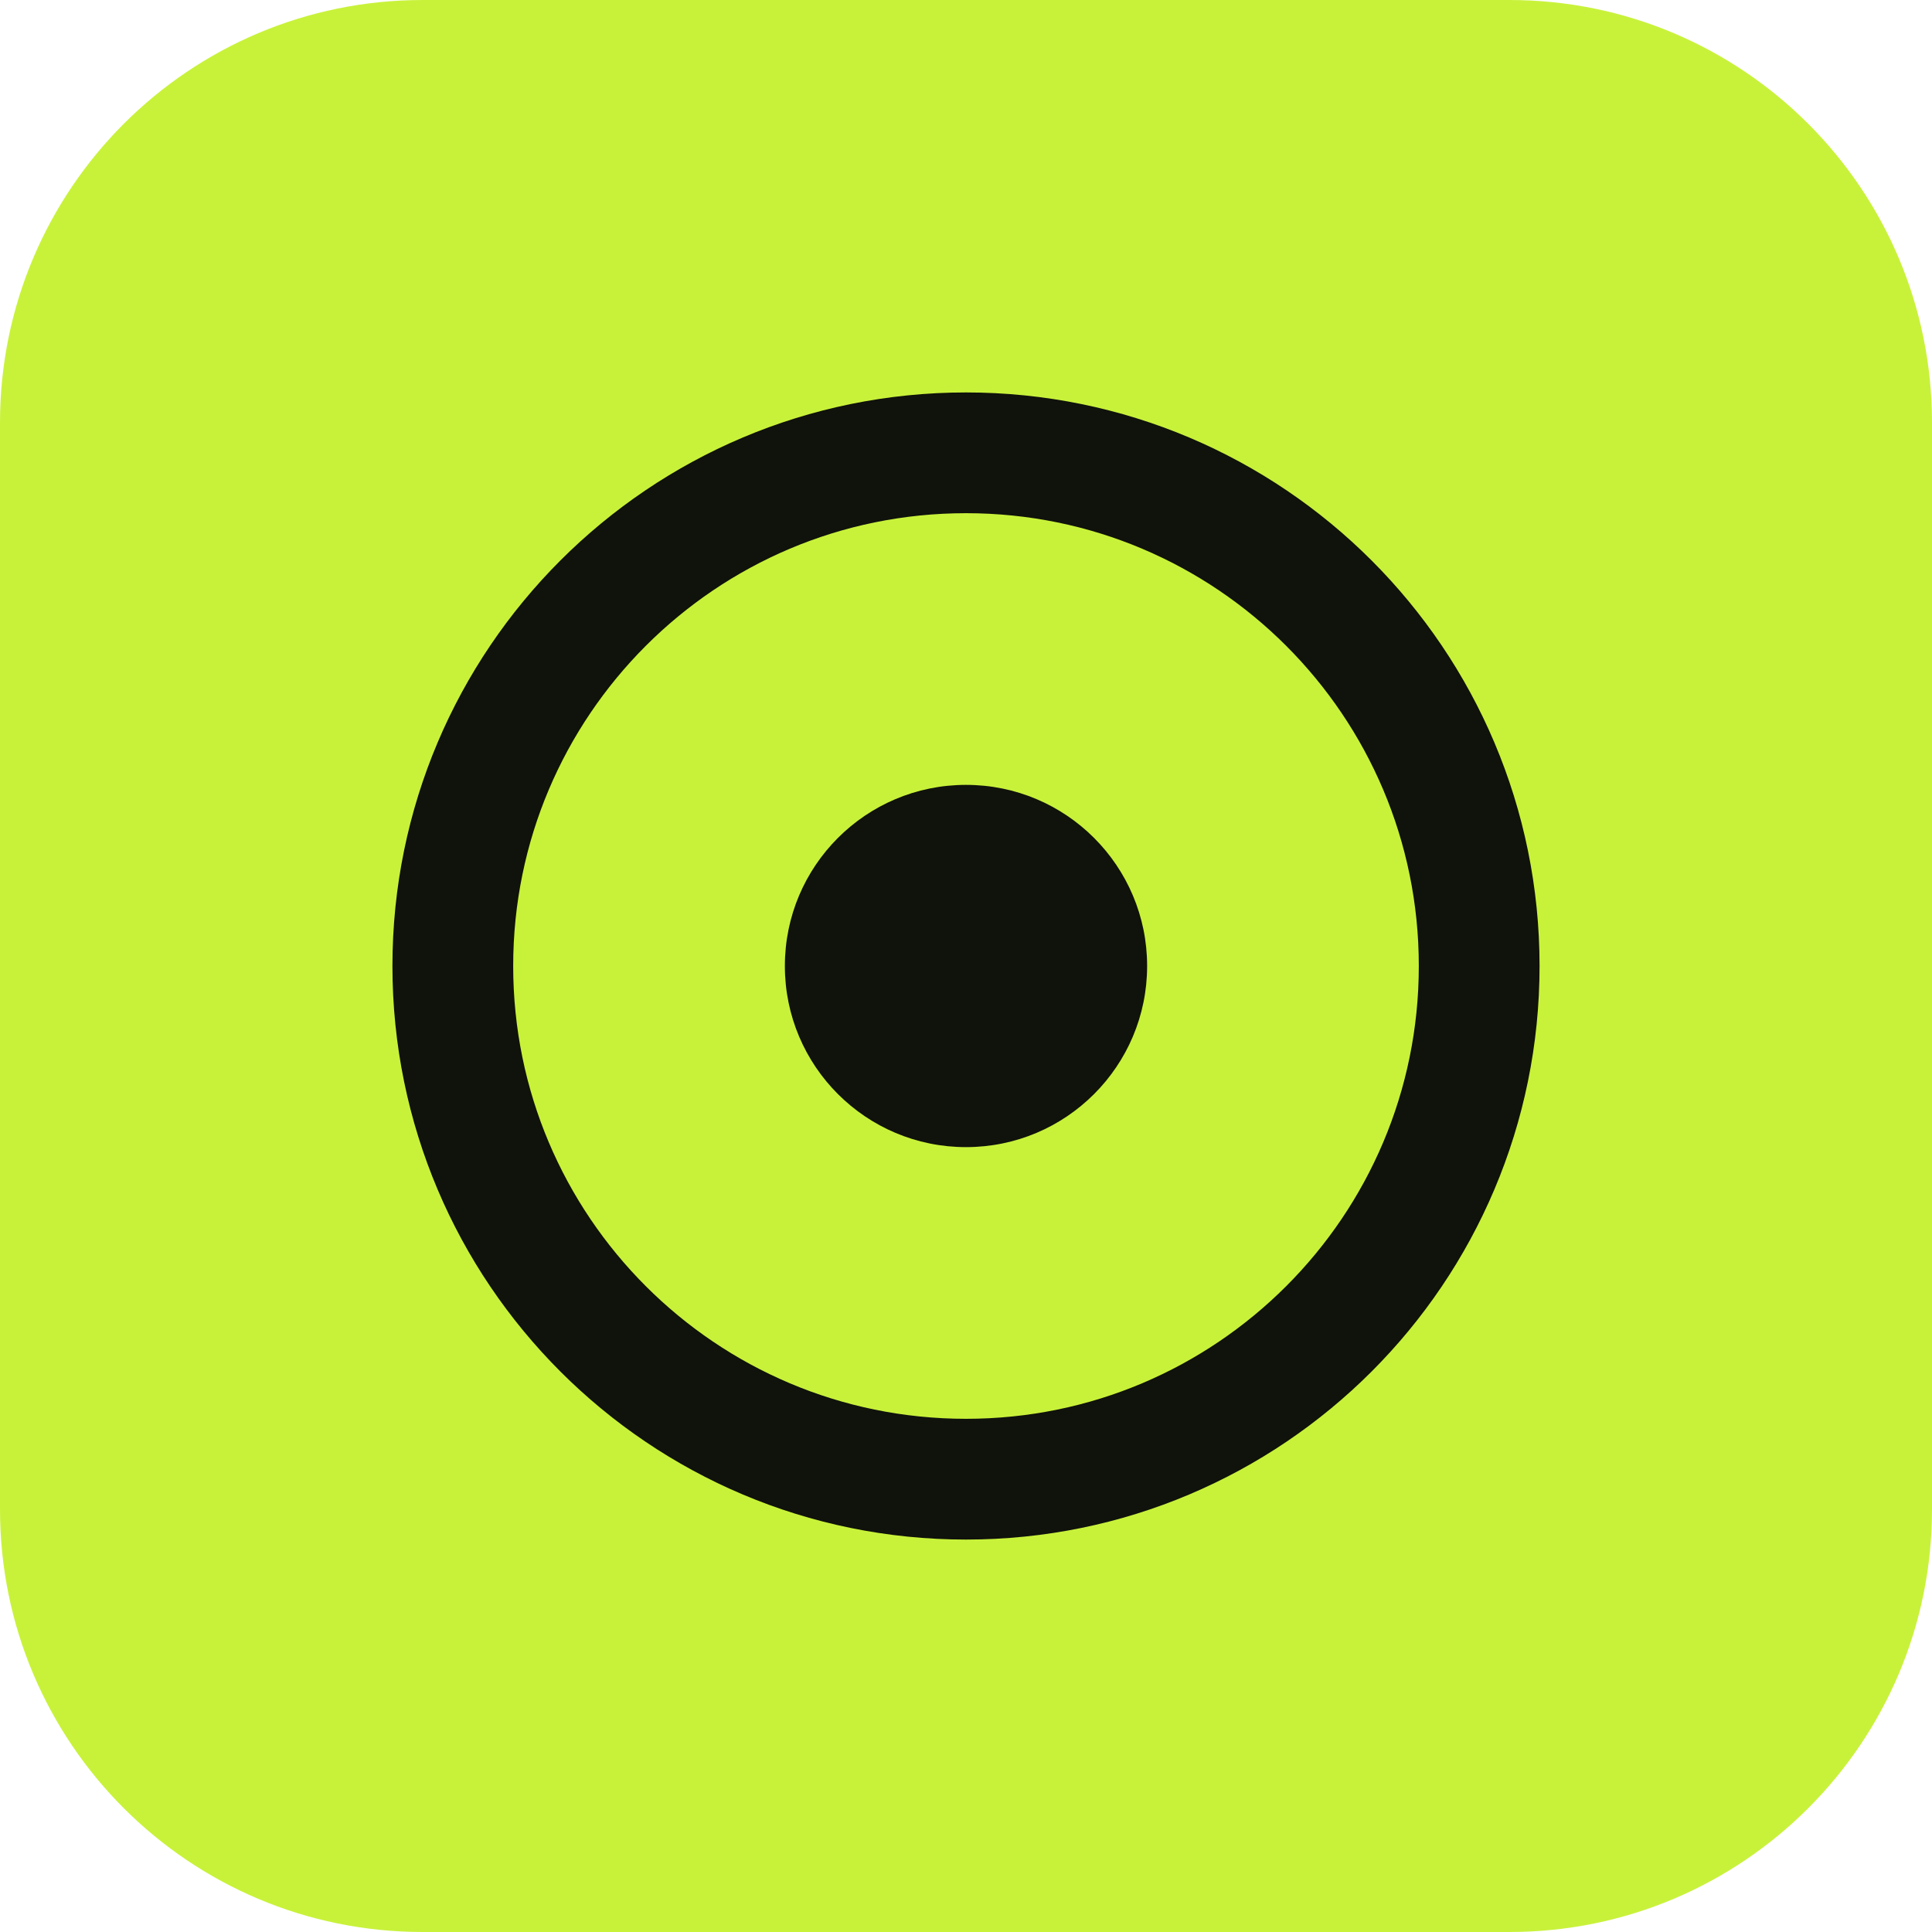
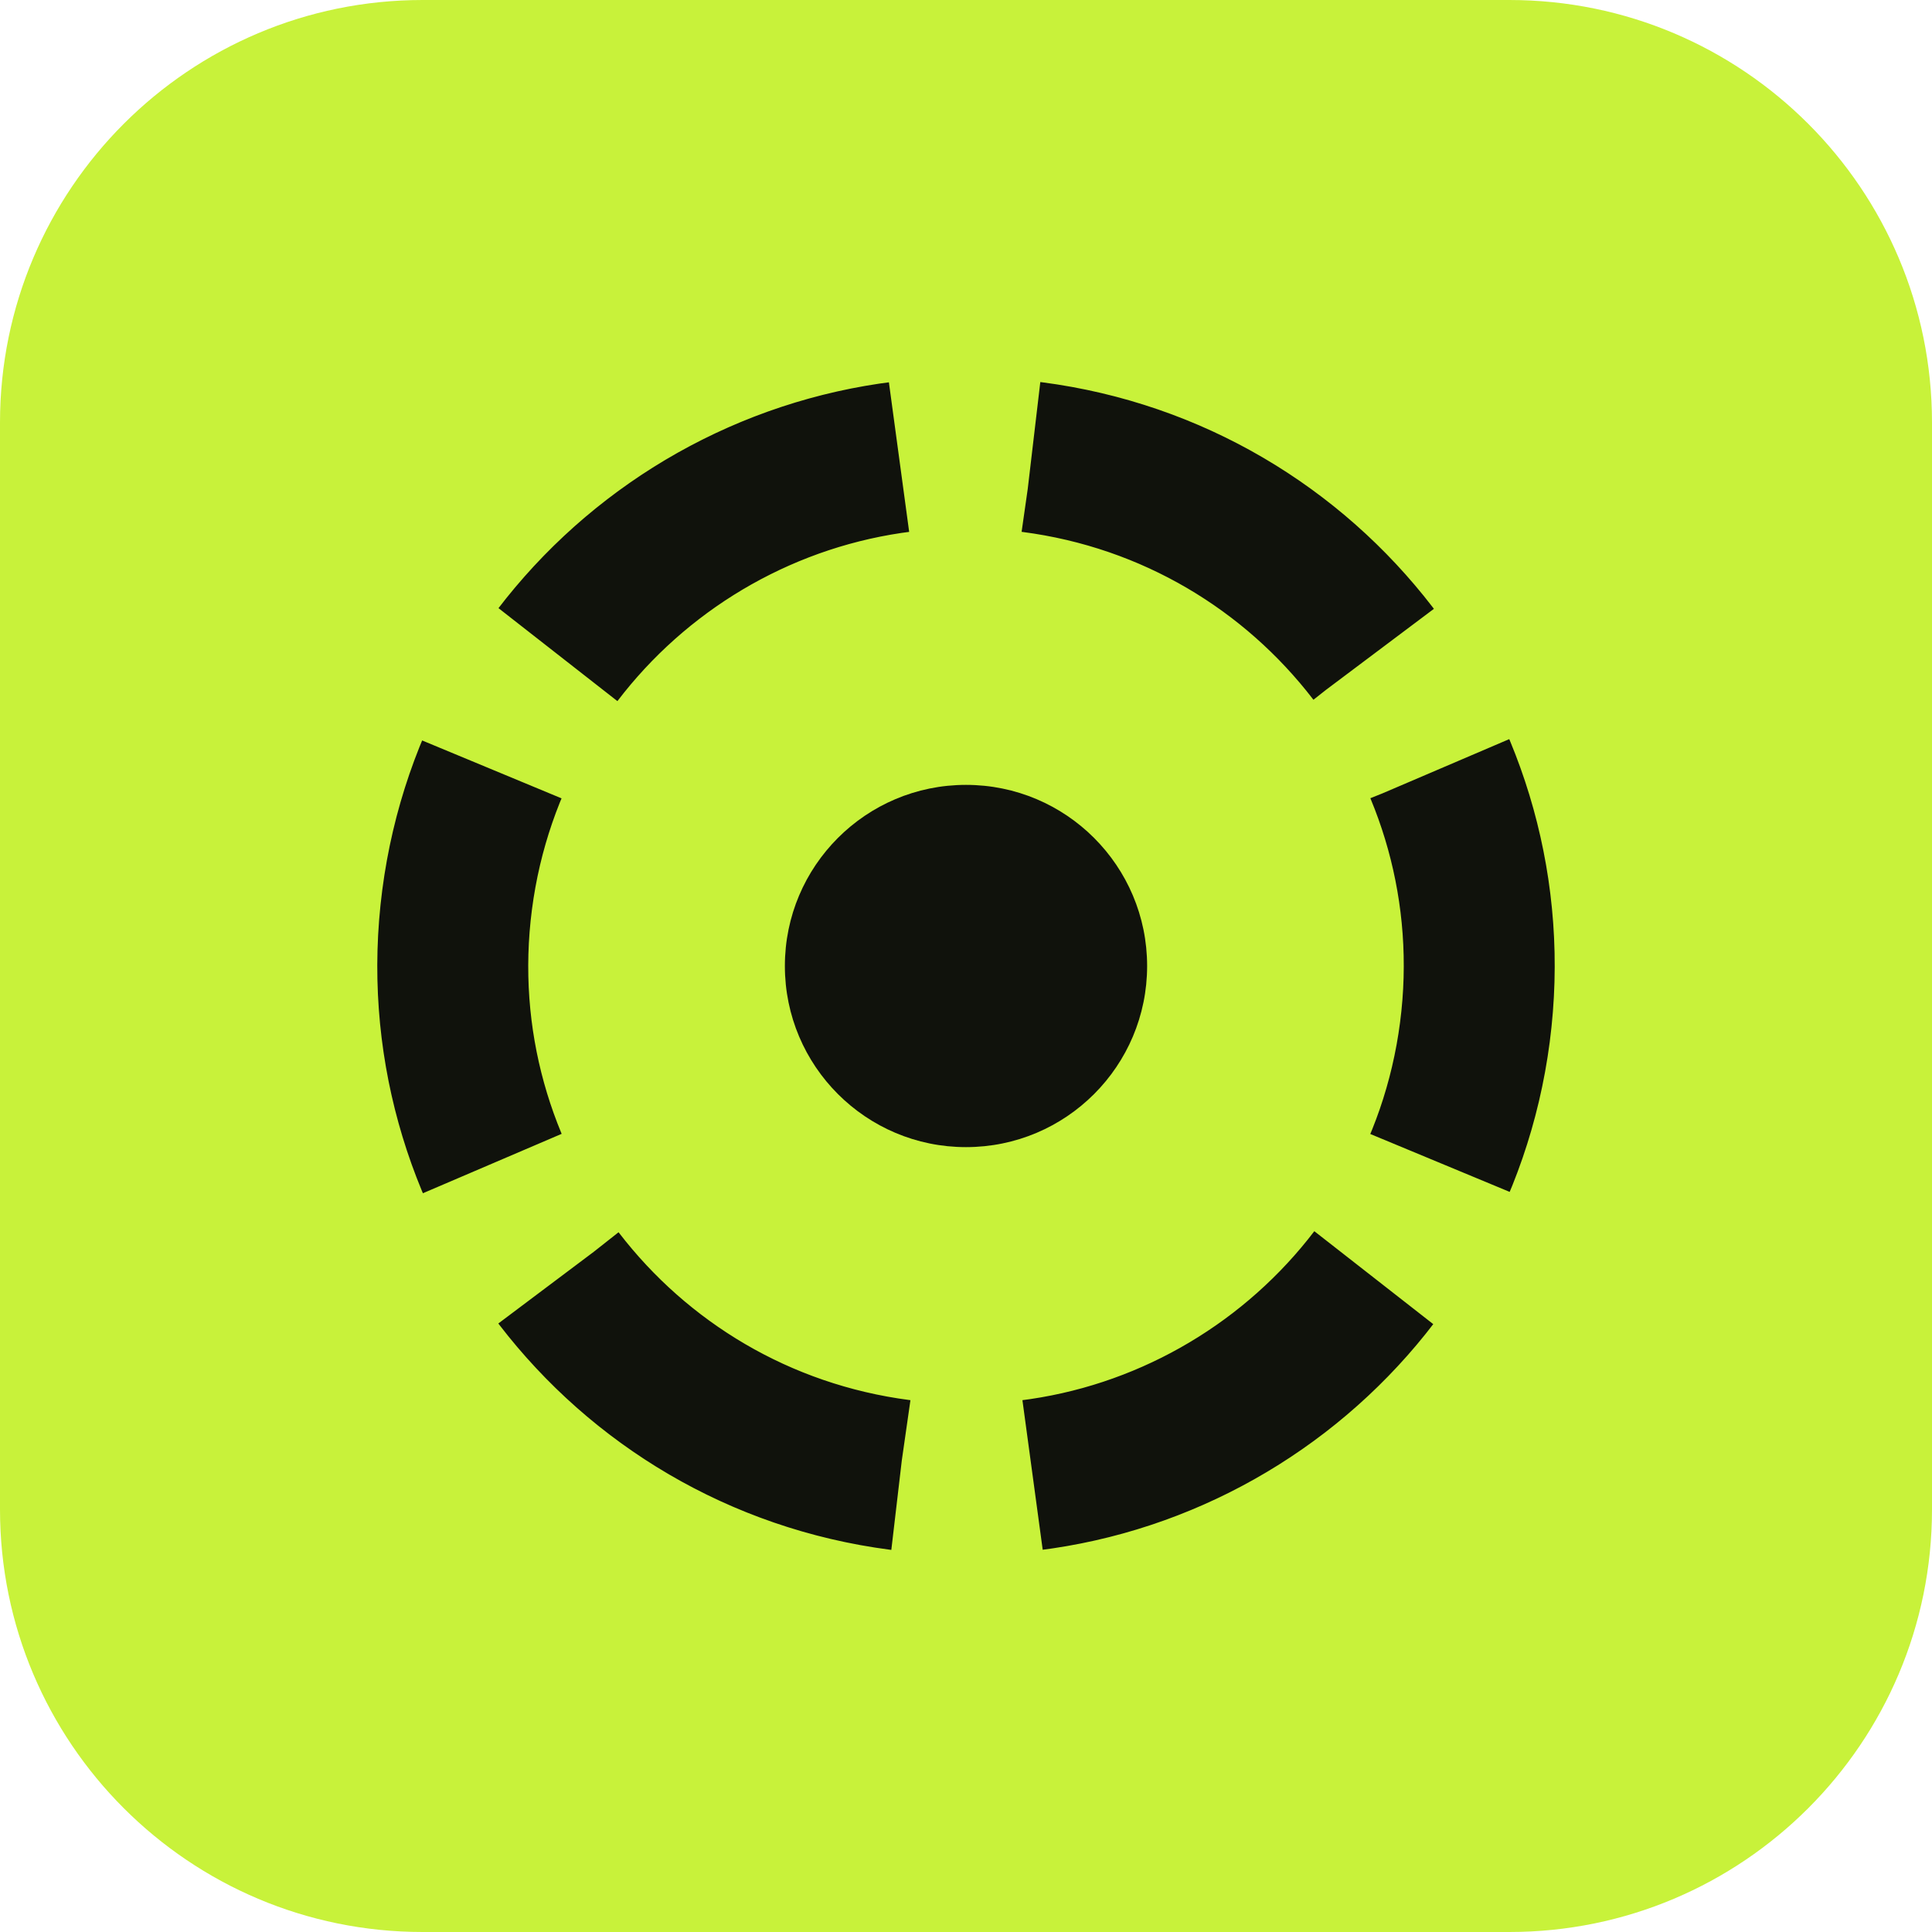
<svg xmlns="http://www.w3.org/2000/svg" viewBox="0 0 64 64">
  <rect width="64" height="64" rx="14" fill="#C8F23A" />
-   <circle cx="32" cy="32" r="17" fill="none" stroke="#10120C" stroke-width="4" />
+   <circle cx="32" cy="32" r="17" fill="none" stroke="#10120C" stroke-width="5" stroke-dasharray="13.4 4.4" transform="rotate(-82.58 32 32)" />
  <circle cx="32" cy="32" r="6" fill="#10120C" />
</svg>
